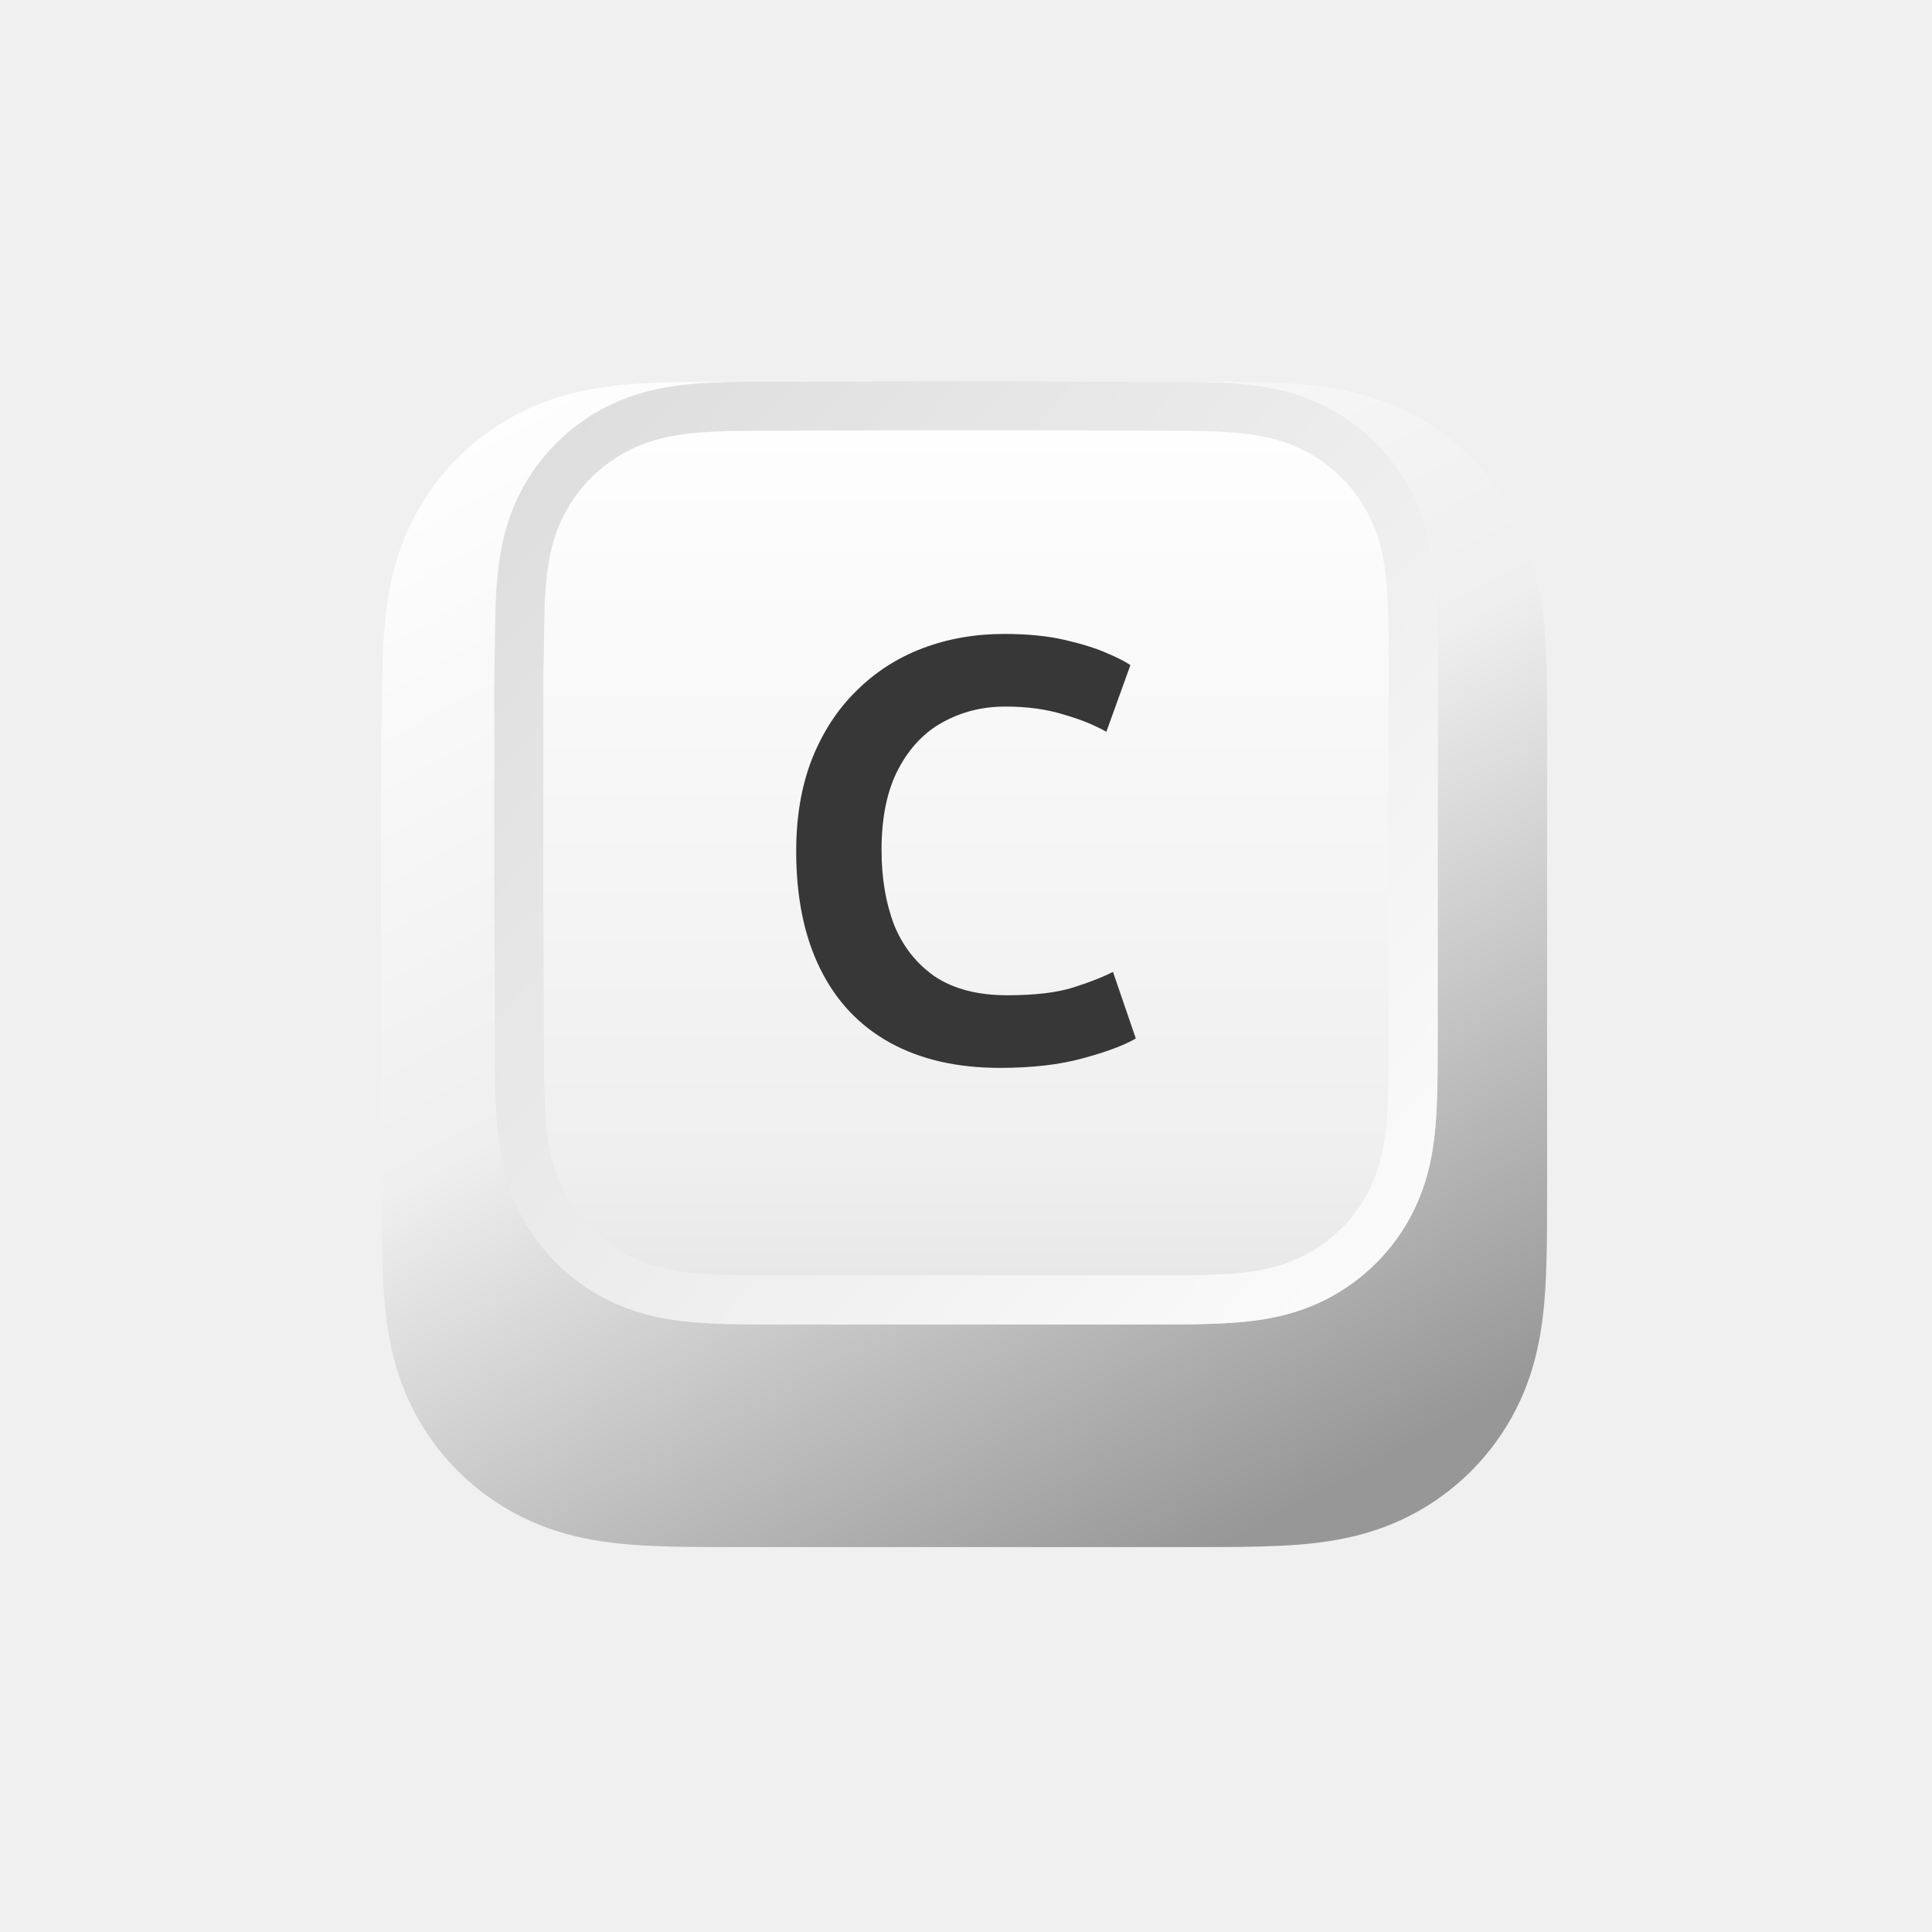
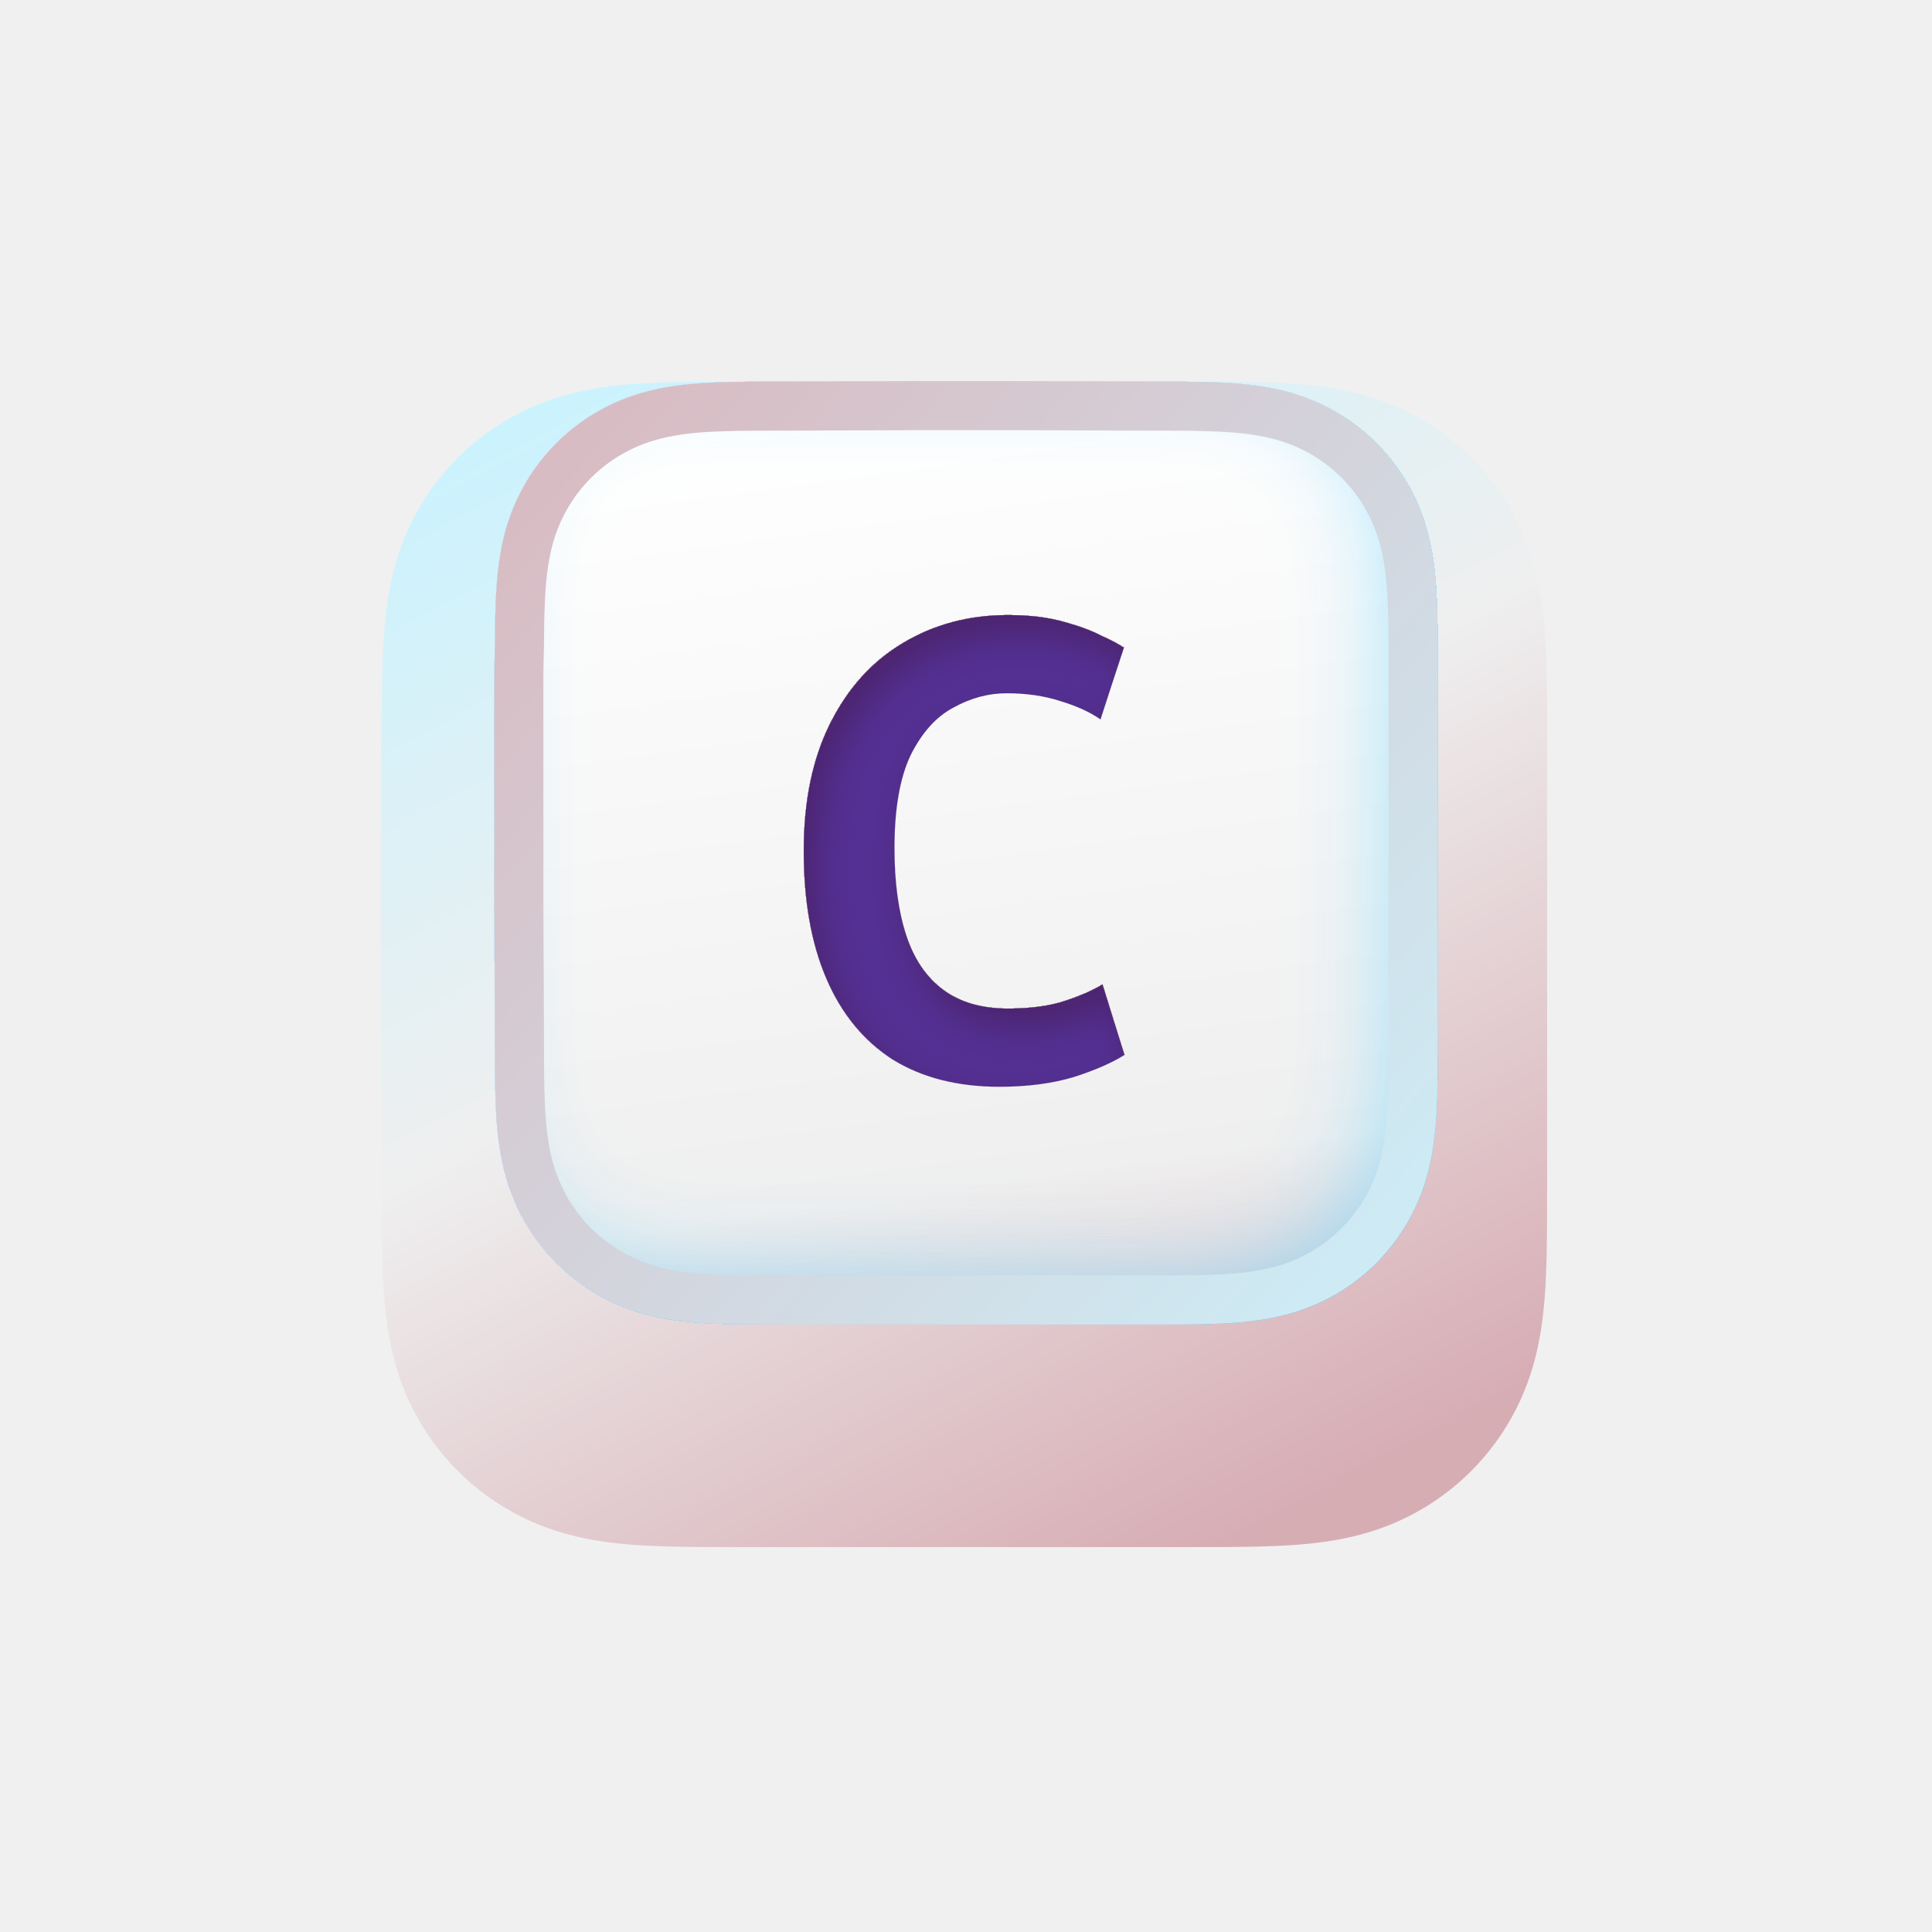
<svg xmlns="http://www.w3.org/2000/svg" width="512" height="512" viewBox="0 0 512 512" fill="none">
-   <path fill-rule="evenodd" clip-rule="evenodd" d="M410 197.235C410 193.567 410.001 189.898 409.979 186.23C409.961 183.139 409.925 180.05 409.841 176.961C409.659 170.228 409.262 163.438 408.065 156.781C406.851 150.028 404.868 143.742 401.743 137.606C398.671 131.575 394.658 126.056 389.87 121.272C385.083 116.487 379.563 112.477 373.53 109.407C367.387 106.281 361.095 104.299 354.334 103.085C347.676 101.889 340.884 101.493 334.152 101.311C331.061 101.228 327.97 101.192 324.878 101.173C321.207 101.151 317.537 101.153 313.866 101.153L271.249 101H239.374L197.51 101.153C193.833 101.153 190.155 101.151 186.478 101.173C183.379 101.192 180.283 101.228 177.186 101.311C170.437 101.493 163.63 101.89 156.956 103.087C150.187 104.3 143.885 106.282 137.734 109.405C131.688 112.476 126.156 116.486 121.359 121.272C116.563 126.056 112.542 131.574 109.465 137.604C106.331 143.743 104.345 150.032 103.127 156.789C101.929 163.444 101.532 170.231 101.349 176.961C101.266 180.05 101.23 183.14 101.211 186.23C101.189 189.899 101 194.456 101 198.125L101.001 239.408L101 271.624L101.19 313.785C101.19 317.459 101.189 321.132 101.211 324.806C101.23 327.9 101.266 330.994 101.349 334.087C101.532 340.828 101.93 347.628 103.129 354.294C104.346 361.057 106.332 367.351 109.463 373.495C112.541 379.535 116.562 385.061 121.359 389.852C126.156 394.643 131.686 398.659 137.731 401.734C143.886 404.863 150.19 406.848 156.964 408.063C163.635 409.261 170.44 409.658 177.186 409.84C180.283 409.923 183.38 409.959 186.478 409.978C190.156 410 193.833 409.999 197.51 409.999L239.752 410H271.706L313.866 409.998C317.537 409.998 321.207 410 324.878 409.978C327.97 409.959 331.061 409.923 334.152 409.84C340.887 409.658 347.681 409.26 354.342 408.062C361.099 406.847 367.388 404.863 373.527 401.735C379.561 398.66 385.083 394.644 389.87 389.852C394.657 385.061 398.67 379.536 401.742 373.498C404.869 367.351 406.851 361.053 408.066 354.286C409.263 347.623 409.659 340.826 409.841 334.087C409.925 330.993 409.961 327.9 409.979 324.806C410.002 321.132 410 317.459 410 313.785C410 313.785 409.998 272.369 409.998 271.624V239.374C409.998 238.825 410 197.235 410 197.235" fill="url(#paint0_linear_3418_154)" />
-   <mask id="path-2-inside-1_3418_154" fill="white">
-     <path fill-rule="evenodd" clip-rule="evenodd" d="M381 178.86C381 175.892 381.001 172.924 380.983 169.956C380.968 167.456 380.939 164.956 380.871 162.457C380.725 157.01 380.403 151.517 379.434 146.13C378.452 140.666 376.848 135.581 374.32 130.617C371.834 125.737 368.587 121.272 364.714 117.401C360.841 113.53 356.375 110.285 351.493 107.802C346.524 105.273 341.433 103.669 335.963 102.687C330.576 101.72 325.081 101.399 319.634 101.252C317.133 101.184 314.632 101.156 312.131 101.14C309.161 101.122 306.192 101.123 303.222 101.123L268.742 101H242.953L209.083 101.123C206.107 101.123 203.132 101.122 200.157 101.14C197.65 101.156 195.145 101.184 192.639 101.252C187.179 101.399 181.672 101.72 176.272 102.688C170.795 103.67 165.697 105.273 160.72 107.8C155.829 110.285 151.353 113.529 147.472 117.401C143.591 121.272 140.339 125.736 137.849 130.615C135.313 135.581 133.706 140.67 132.721 146.137C131.752 151.521 131.43 157.013 131.282 162.457C131.215 164.956 131.186 167.456 131.171 169.956C131.153 172.924 131 176.612 131 179.58L131.001 212.981L131 239.046L131.154 273.156C131.154 276.128 131.153 279.1 131.171 282.072C131.186 284.576 131.215 287.079 131.283 289.582C131.43 295.036 131.752 300.537 132.723 305.931C133.707 311.402 135.314 316.494 137.847 321.465C140.338 326.352 143.591 330.823 147.472 334.699C151.352 338.576 155.827 341.824 160.718 344.312C165.697 346.844 170.798 348.45 176.278 349.433C181.676 350.402 187.181 350.723 192.639 350.87C195.145 350.938 197.65 350.967 200.157 350.982C203.132 351 206.107 350.999 209.083 350.999L243.259 351H269.112L303.222 350.999C306.192 350.999 309.161 351 312.131 350.982C314.632 350.967 317.133 350.938 319.634 350.87C325.083 350.723 330.58 350.401 335.969 349.432C341.436 348.449 346.524 346.843 351.491 344.313C356.373 341.826 360.841 338.576 364.714 334.699C368.587 330.823 371.833 326.353 374.319 321.467C376.848 316.494 378.453 311.399 379.436 305.924C380.404 300.533 380.724 295.034 380.872 289.582C380.939 287.079 380.968 284.576 380.983 282.072C381.002 279.1 381 276.128 381 273.156C381 273.156 380.998 239.648 380.998 239.046V212.953C380.998 212.509 381 178.86 381 178.86" />
-   </mask>
-   <path fill-rule="evenodd" clip-rule="evenodd" d="M381 178.86C381 175.892 381.001 172.924 380.983 169.956C380.968 167.456 380.939 164.956 380.871 162.457C380.725 157.01 380.403 151.517 379.434 146.13C378.452 140.666 376.848 135.581 374.32 130.617C371.834 125.737 368.587 121.272 364.714 117.401C360.841 113.53 356.375 110.285 351.493 107.802C346.524 105.273 341.433 103.669 335.963 102.687C330.576 101.72 325.081 101.399 319.634 101.252C317.133 101.184 314.632 101.156 312.131 101.14C309.161 101.122 306.192 101.123 303.222 101.123L268.742 101H242.953L209.083 101.123C206.107 101.123 203.132 101.122 200.157 101.14C197.65 101.156 195.145 101.184 192.639 101.252C187.179 101.399 181.672 101.72 176.272 102.688C170.795 103.67 165.697 105.273 160.72 107.8C155.829 110.285 151.353 113.529 147.472 117.401C143.591 121.272 140.339 125.736 137.849 130.615C135.313 135.581 133.706 140.67 132.721 146.137C131.752 151.521 131.43 157.013 131.282 162.457C131.215 164.956 131.186 167.456 131.171 169.956C131.153 172.924 131 176.612 131 179.58L131.001 212.981L131 239.046L131.154 273.156C131.154 276.128 131.153 279.1 131.171 282.072C131.186 284.576 131.215 287.079 131.283 289.582C131.43 295.036 131.752 300.537 132.723 305.931C133.707 311.402 135.314 316.494 137.847 321.465C140.338 326.352 143.591 330.823 147.472 334.699C151.352 338.576 155.827 341.824 160.718 344.312C165.697 346.844 170.798 348.45 176.278 349.433C181.676 350.402 187.181 350.723 192.639 350.87C195.145 350.938 197.65 350.967 200.157 350.982C203.132 351 206.107 350.999 209.083 350.999L243.259 351H269.112L303.222 350.999C306.192 350.999 309.161 351 312.131 350.982C314.632 350.967 317.133 350.938 319.634 350.87C325.083 350.723 330.58 350.401 335.969 349.432C341.436 348.449 346.524 346.843 351.491 344.313C356.373 341.826 360.841 338.576 364.714 334.699C368.587 330.823 371.833 326.353 374.319 321.467C376.848 316.494 378.453 311.399 379.436 305.924C380.404 300.533 380.724 295.034 380.872 289.582C380.939 287.079 380.968 284.576 380.983 282.072C381.002 279.1 381 276.128 381 273.156C381 273.156 380.998 239.648 380.998 239.046V212.953C380.998 212.509 381 178.86 381 178.86" fill="url(#paint1_linear_3418_154)" />
-   <path d="M380.983 169.956L367.983 170.033L367.983 170.036L380.983 169.956ZM380.871 162.457L367.876 162.807L367.876 162.81L380.871 162.457ZM379.434 146.13L366.64 148.431L366.64 148.432L379.434 146.13ZM374.32 130.617L385.904 124.717L385.903 124.716L374.32 130.617ZM364.714 117.401L355.523 126.596L355.525 126.597L364.714 117.401ZM351.493 107.802L357.389 96.215L357.389 96.215L351.493 107.802ZM335.963 102.687L333.666 115.482L333.666 115.482L335.963 102.687ZM319.634 101.252L319.283 114.247L319.283 114.247L319.634 101.252ZM312.131 101.14L312.211 88.14L312.211 88.14L312.131 101.14ZM303.222 101.123L303.175 114.123L303.199 114.123H303.222V101.123ZM268.742 101L268.788 88L268.765 88H268.742V101ZM242.953 101V88H242.929L242.906 88L242.953 101ZM209.083 101.123V114.123H209.107L209.13 114.123L209.083 101.123ZM200.157 101.14L200.077 88.14L200.076 88.14L200.157 101.14ZM192.639 101.252L192.989 114.247L192.99 114.247L192.639 101.252ZM176.272 102.688L178.566 115.484L178.567 115.484L176.272 102.688ZM160.72 107.8L154.834 96.209L154.834 96.209L160.72 107.8ZM147.472 117.401L156.653 126.605L156.653 126.605L147.472 117.401ZM137.849 130.615L149.427 136.525L149.428 136.524L137.849 130.615ZM132.721 146.137L119.927 143.832L119.927 143.832L132.721 146.137ZM131.282 162.457L118.287 162.104L118.287 162.107L131.282 162.457ZM131.171 169.956L144.171 170.036L144.171 170.035L131.171 169.956ZM131 179.58L118 179.58L118 179.58L131 179.58ZM131.001 212.981L144.001 212.981L144.001 212.98L131.001 212.981ZM131 239.046L118 239.045L118 239.075L118 239.104L131 239.046ZM131.154 273.156H144.154V273.127L144.154 273.098L131.154 273.156ZM131.171 282.072L118.171 282.151L118.171 282.151L131.171 282.072ZM131.283 289.582L118.288 289.933L118.288 289.933L131.283 289.582ZM132.723 305.931L145.517 303.628L145.517 303.628L132.723 305.931ZM137.847 321.465L126.265 327.368L126.265 327.368L137.847 321.465ZM160.718 344.312L154.824 355.899L154.825 355.9L160.718 344.312ZM176.278 349.433L178.575 336.638L178.574 336.638L176.278 349.433ZM192.639 350.87L192.99 337.875L192.989 337.875L192.639 350.87ZM200.157 350.982L200.236 337.982L200.236 337.982L200.157 350.982ZM209.083 350.999L209.083 337.999H209.083V350.999ZM243.259 351L243.259 364H243.259V351ZM269.112 351L269.112 364L269.112 364L269.112 351ZM303.222 350.999L303.222 337.999L303.222 337.999L303.222 350.999ZM312.131 350.982L312.052 337.982L312.051 337.982L312.131 350.982ZM319.634 350.87L319.986 363.866L319.986 363.866L319.634 350.87ZM335.969 349.432L338.271 362.227L338.271 362.227L335.969 349.432ZM351.491 344.313L345.59 332.729L345.589 332.73L351.491 344.313ZM364.714 334.699L355.518 325.51L355.517 325.511L364.714 334.699ZM374.319 321.467L385.905 327.362L385.906 327.361L374.319 321.467ZM379.436 305.924L392.231 308.222L392.231 308.221L379.436 305.924ZM380.872 289.582L367.876 289.231L367.876 289.231L380.872 289.582ZM380.983 282.072L367.983 281.992L367.983 281.995L380.983 282.072ZM381 273.156L394 273.156L394 273.156L381 273.156ZM381 178.86H394C394 175.904 394.001 172.893 393.983 169.876L380.983 169.956L367.983 170.036C368.001 172.956 368 175.88 368 178.86H381ZM380.983 169.956L393.983 169.879C393.968 167.335 393.938 164.733 393.867 162.104L380.871 162.457L367.876 162.81C367.941 165.179 367.969 167.576 367.983 170.033L380.983 169.956ZM380.871 162.457L393.867 162.107C393.714 156.444 393.372 150.182 392.229 143.829L379.434 146.13L366.64 148.432C367.435 152.851 367.735 157.576 367.876 162.807L380.871 162.457ZM379.434 146.13L392.229 143.83C391.051 137.276 389.08 130.954 385.904 124.717L374.32 130.617L362.735 136.516C364.615 140.208 365.853 144.057 366.64 148.431L379.434 146.13ZM374.32 130.617L385.903 124.716C382.797 118.617 378.741 113.041 373.903 108.205L364.714 117.401L355.525 126.597C358.434 129.504 360.871 132.857 362.736 136.517L374.32 130.617ZM364.714 117.401L373.904 108.207C369.067 103.372 363.49 99.32 357.389 96.215L351.493 107.802L345.597 119.388C349.259 121.251 352.614 123.688 355.523 126.596L364.714 117.401ZM351.493 107.802L357.389 96.215C351.146 93.039 344.818 91.069 338.26 89.891L335.963 102.687L333.666 115.482C338.047 116.269 341.901 117.507 345.598 119.388L351.493 107.802ZM335.963 102.687L338.26 89.891C331.909 88.751 325.646 88.409 319.985 88.257L319.634 101.252L319.283 114.247C324.516 114.388 329.244 114.688 333.666 115.482L335.963 102.687ZM319.634 101.252L319.986 88.257C317.355 88.185 314.752 88.156 312.211 88.14L312.131 101.14L312.051 114.14C314.512 114.155 316.912 114.183 319.283 114.247L319.634 101.252ZM312.131 101.14L312.211 88.14C309.192 88.122 306.178 88.124 303.222 88.124V101.123V114.123C306.205 114.123 309.13 114.122 312.051 114.14L312.131 101.14ZM303.222 101.123L303.269 88.124L268.788 88L268.742 101L268.695 114L303.175 114.123L303.222 101.123ZM268.742 101V88H242.953V101V114H268.742V101ZM242.953 101L242.906 88L209.035 88.124L209.083 101.123L209.13 114.123L243 114L242.953 101ZM209.083 101.123V88.124C206.121 88.124 203.101 88.122 200.077 88.14L200.157 101.14L200.236 114.14C203.163 114.122 206.094 114.123 209.083 114.123V101.123ZM200.157 101.14L200.076 88.14C197.53 88.156 194.923 88.185 192.288 88.257L192.639 101.252L192.99 114.247C195.366 114.183 197.77 114.155 200.237 114.14L200.157 101.14ZM192.639 101.252L192.289 88.257C186.615 88.409 180.341 88.751 173.977 89.893L176.272 102.688L178.567 115.484C183.002 114.689 187.743 114.388 192.989 114.247L192.639 101.252ZM176.272 102.688L173.978 89.892C167.415 91.069 161.082 93.036 154.834 96.209L160.72 107.8L166.606 119.391C170.311 117.51 174.174 116.272 178.566 115.484L176.272 102.688ZM160.72 107.8L154.834 96.209C148.724 99.312 143.137 103.363 138.29 108.198L147.472 117.401L156.653 126.605C159.569 123.696 162.933 121.257 166.607 119.391L160.72 107.8ZM147.472 117.401L138.291 108.197C133.446 113.03 129.383 118.605 126.269 124.705L137.849 130.615L149.428 136.524C151.295 132.867 153.737 129.513 156.653 126.605L147.472 117.401ZM137.849 130.615L126.27 124.705C123.083 130.947 121.108 137.275 119.927 143.832L132.721 146.137L145.515 148.441C146.304 144.065 147.543 140.216 149.427 136.525L137.849 130.615ZM132.721 146.137L119.927 143.832C118.783 150.184 118.441 156.446 118.287 162.104L131.282 162.457L144.278 162.81C144.42 157.579 144.72 152.857 145.515 148.441L132.721 146.137ZM131.282 162.457L118.287 162.107C118.216 164.734 118.186 167.334 118.171 169.877L131.171 169.956L144.171 170.035C144.185 167.578 144.214 165.179 144.278 162.807L131.282 162.457ZM131.171 169.956L118.171 169.876C118.163 171.215 118.124 172.74 118.082 174.452C118.043 176.095 118 177.913 118 179.58H131H144C144 178.278 144.034 176.769 144.075 175.084C144.114 173.469 144.161 171.666 144.171 170.036L131.171 169.956ZM131 179.58L118 179.58L118.001 212.981L131.001 212.981L144.001 212.98L144 179.579L131 179.58ZM131.001 212.981L118.001 212.98L118 239.045L131 239.046L144 239.046L144.001 212.981L131.001 212.981ZM131 239.046L118 239.104L118.154 273.215L131.154 273.156L144.154 273.098L144 238.987L131 239.046ZM131.154 273.156H118.154C118.154 276.116 118.153 279.131 118.171 282.151L131.171 282.072L144.171 281.994C144.153 279.069 144.154 276.14 144.154 273.156H131.154ZM131.171 282.072L118.171 282.151C118.186 284.698 118.216 287.302 118.288 289.933L131.283 289.582L144.278 289.231C144.214 286.856 144.185 284.454 144.171 281.994L131.171 282.072ZM131.283 289.582L118.288 289.933C118.441 295.602 118.784 301.873 119.928 308.233L132.723 305.931L145.517 303.628C144.721 299.202 144.42 294.47 144.278 289.231L131.283 289.582ZM132.723 305.931L119.928 308.233C121.109 314.793 123.083 321.123 126.265 327.368L137.847 321.465L149.43 315.563C147.546 311.865 146.306 308.01 145.517 303.628L132.723 305.931ZM137.847 321.465L126.265 327.368C129.377 333.475 133.44 339.057 138.284 343.897L147.472 334.699L156.659 325.502C153.742 322.588 151.298 319.228 149.43 315.562L137.847 321.465ZM147.472 334.699L138.284 343.897C143.129 348.736 148.715 352.792 154.824 355.899L160.718 344.312L166.612 332.725C162.939 330.857 159.576 328.415 156.659 325.502L147.472 334.699ZM160.718 344.312L154.825 355.9C161.077 359.079 167.415 361.05 173.983 362.229L176.278 349.433L178.574 336.638C174.181 335.849 170.317 334.609 166.611 332.724L160.718 344.312ZM176.278 349.433L173.982 362.229C180.344 363.371 186.617 363.713 192.288 363.866L192.639 350.87L192.989 337.875C187.746 337.734 183.008 337.433 178.575 336.638L176.278 349.433ZM192.639 350.87L192.288 363.866C194.923 363.937 197.53 363.966 200.078 363.982L200.157 350.982L200.236 337.982C197.771 337.967 195.366 337.939 192.99 337.875L192.639 350.87ZM200.157 350.982L200.077 363.982C203.101 364 206.119 363.999 209.083 363.999V350.999V337.999C206.095 337.999 203.164 338 200.236 337.982L200.157 350.982ZM209.083 350.999L209.083 363.999L243.259 364L243.259 351L243.26 338L209.083 337.999L209.083 350.999ZM243.259 351V364H269.112V351V338H243.259V351ZM269.112 351L269.112 364L303.223 363.999L303.222 350.999L303.222 337.999L269.111 338L269.112 351ZM303.222 350.999V363.999C306.178 363.999 309.192 364 312.211 363.982L312.131 350.982L312.051 337.982C309.13 338 306.205 337.999 303.222 337.999V350.999ZM312.131 350.982L312.21 363.982C314.753 363.966 317.356 363.937 319.986 363.866L319.634 350.87L319.283 337.875C316.911 337.939 314.512 337.967 312.052 337.982L312.131 350.982ZM319.634 350.87L319.986 363.866C325.649 363.712 331.915 363.37 338.271 362.227L335.969 349.432L333.668 336.637C329.245 337.433 324.517 337.734 319.283 337.875L319.634 350.87ZM335.969 349.432L338.271 362.227C344.826 361.048 351.152 359.076 357.393 355.896L351.491 344.313L345.589 332.73C341.896 334.611 338.045 335.85 333.668 336.637L335.969 349.432ZM351.491 344.313L357.392 355.896C363.495 352.787 369.074 348.729 373.911 343.887L364.714 334.699L355.517 325.511C352.607 328.424 349.252 330.864 345.59 332.729L351.491 344.313ZM364.714 334.699L373.909 343.888C378.746 339.048 382.8 333.466 385.905 327.362L374.319 321.467L362.732 315.573C360.866 319.24 358.428 322.598 355.518 325.51L364.714 334.699ZM374.319 321.467L385.906 327.361C389.083 321.115 391.053 314.783 392.231 308.222L379.436 305.924L366.64 303.627C365.852 308.015 364.614 311.873 362.731 315.573L374.319 321.467ZM379.436 305.924L392.231 308.221C393.372 301.865 393.714 295.598 393.867 289.933L380.872 289.582L367.876 289.231C367.735 294.469 367.435 299.201 366.64 303.627L379.436 305.924ZM380.872 289.582L393.867 289.933C393.938 287.301 393.968 284.696 393.983 282.15L380.983 282.072L367.983 281.995C367.969 284.455 367.941 286.857 367.876 289.231L380.872 289.582ZM380.983 282.072L393.983 282.153C394.002 279.132 394 276.115 394 273.156H381H368C368 276.142 368.001 279.069 367.983 281.992L380.983 282.072ZM381 273.156C394 273.156 394 273.155 394 273.155C394 273.155 394 273.155 394 273.154C394 273.153 394 273.151 394 273.149C394 273.145 394 273.139 394 273.131C394 273.115 394 273.091 394 273.059C394 272.996 394 272.902 394 272.779C394 272.534 394 272.173 394 271.715C394 270.797 394 269.486 394 267.91C394 264.76 393.999 260.552 393.999 256.326C393.999 247.873 393.998 239.346 393.998 239.046H380.998H367.998C367.998 239.347 367.999 247.876 367.999 256.327C367.999 260.554 368 264.761 368 267.912C368 269.487 368 270.799 368 271.716C368 272.175 368 272.535 368 272.78C368 272.903 368 272.997 368 273.061C368 273.093 368 273.117 368 273.133C368 273.141 368 273.147 368 273.151C368 273.153 368 273.154 368 273.155C368 273.156 368 273.156 368 273.157C368 273.157 368 273.157 381 273.156ZM380.998 239.046H393.998V212.953H380.998H367.998V239.046H380.998ZM380.998 212.953H393.998C393.998 212.732 393.999 204.209 393.999 195.741C393.999 191.507 394 187.287 394 184.125C394 182.545 394 181.229 394 180.308C394 179.847 394 179.485 394 179.239C394 179.116 394 179.021 394 178.957C394 178.926 394 178.901 394 178.885C394 178.877 394 178.871 394 178.867C394 178.865 394 178.864 394 178.862C394 178.862 394 178.862 394 178.861C394 178.861 394 178.861 381 178.86C368 178.859 368 178.86 368 178.86C368 178.86 368 178.86 368 178.861C368 178.862 368 178.864 368 178.866C368 178.87 368 178.876 368 178.884C368 178.9 368 178.924 368 178.956C368 179.02 368 179.114 368 179.237C368 179.484 368 179.846 368 180.306C368 181.227 368 182.543 368 184.124C368 187.285 367.999 191.505 367.999 195.739C367.999 204.207 367.998 212.731 367.998 212.953H380.998Z" fill="url(#paint2_linear_3418_154)" mask="url(#path-2-inside-1_3418_154)" />
-   <path d="M265 283C253.637 283 243.92 280.773 235.85 276.32C227.779 271.866 221.619 265.344 217.372 256.755C213.124 248.166 211 237.774 211 225.58C211 216.46 212.381 208.348 215.142 201.243C218.009 194.033 221.938 187.988 226.929 183.111C231.92 178.127 237.761 174.362 244.451 171.817C251.142 169.272 258.363 168 266.115 168C272.274 168 277.637 168.53 282.204 169.591C286.77 170.651 290.487 171.817 293.354 173.09C296.327 174.362 298.398 175.423 299.566 176.271L293.195 193.927C290.009 192.124 286.186 190.586 281.726 189.314C277.265 187.935 272.168 187.246 266.434 187.246C260.381 187.246 254.858 188.625 249.867 191.382C244.982 194.033 241.053 198.168 238.08 203.788C235.106 209.408 233.619 216.566 233.619 225.261C233.619 232.684 234.735 239.312 236.965 245.144C239.301 250.87 242.912 255.43 247.796 258.823C252.788 262.11 259.159 263.754 266.912 263.754C274.239 263.754 280.08 263.065 284.434 261.686C288.788 260.308 292.292 258.929 294.947 257.55L301 275.206C297.92 277.009 293.248 278.758 286.982 280.455C280.823 282.152 273.496 283 265 283Z" fill="#373737" />
+   <path fill-rule="evenodd" clip-rule="evenodd" d="M410 197.235C410 193.567 410.001 189.898 409.979 186.23C409.961 183.139 409.925 180.05 409.841 176.961C409.659 170.228 409.262 163.438 408.065 156.781C406.851 150.028 404.868 143.742 401.743 137.606C398.671 131.575 394.658 126.056 389.87 121.272C385.083 116.487 379.563 112.477 373.53 109.407C367.387 106.281 361.095 104.299 354.334 103.085C347.676 101.889 340.884 101.493 334.152 101.311C331.061 101.228 327.97 101.192 324.878 101.173C321.207 101.151 317.537 101.153 313.866 101.153L271.249 101H239.374L197.51 101.153C193.833 101.153 190.155 101.151 186.478 101.173C183.379 101.192 180.283 101.228 177.186 101.311C170.437 101.493 163.63 101.89 156.956 103.087C150.187 104.3 143.885 106.282 137.734 109.405C131.688 112.476 126.156 116.486 121.359 121.272C116.563 126.056 112.542 131.574 109.465 137.604C106.331 143.743 104.345 150.032 103.127 156.789C101.929 163.444 101.532 170.231 101.349 176.961C101.266 180.05 101.23 183.14 101.211 186.23C101.189 189.899 101 194.456 101 198.125L101.001 239.408L101 271.624L101.19 313.785C101.19 317.459 101.189 321.132 101.211 324.806C101.23 327.9 101.266 330.994 101.349 334.087C101.532 340.828 101.93 347.628 103.129 354.294C104.346 361.057 106.332 367.351 109.463 373.495C112.541 379.535 116.562 385.061 121.359 389.852C126.156 394.643 131.686 398.659 137.731 401.734C143.886 404.863 150.19 406.848 156.964 408.064C163.635 409.261 170.44 409.658 177.186 409.84C180.283 409.923 183.38 409.959 186.478 409.978C190.156 410 193.833 409.999 197.51 409.999L239.752 410H271.706L313.866 409.998C317.537 409.998 321.207 410 324.878 409.978C327.97 409.959 331.061 409.923 334.152 409.84C340.887 409.658 347.681 409.26 354.342 408.062C361.099 406.847 367.388 404.863 373.527 401.735C379.561 398.66 385.083 394.644 389.87 389.852C394.657 385.061 398.67 379.536 401.742 373.498C404.868 367.351 406.851 361.053 408.066 354.286C409.263 347.623 409.659 340.826 409.841 334.087C409.925 330.993 409.961 327.9 409.979 324.806C410.002 321.132 410 317.459 410 313.785C410 313.785 409.998 272.369 409.998 271.624V239.374C409.998 238.825 410 197.235 410 197.235Z" fill="url(#paint0_linear_3418_154)" />
+   <g filter="url(#filter0_i_3418_154)">
+     <path fill-rule="evenodd" clip-rule="evenodd" d="M381 178.86C381 175.892 381.001 172.924 380.983 169.956C380.968 167.456 380.939 164.956 380.871 162.457C380.725 157.01 380.403 151.517 379.434 146.13C378.452 140.666 376.848 135.581 374.32 130.617C371.834 125.737 368.587 121.272 364.714 117.401C360.841 113.53 356.375 110.285 351.493 107.802C346.524 105.273 341.433 103.669 335.963 102.687C330.576 101.72 325.081 101.399 319.634 101.252C317.133 101.184 314.632 101.156 312.131 101.14C309.161 101.122 306.192 101.123 303.222 101.123L268.742 101H242.953L209.083 101.123C206.107 101.123 203.132 101.122 200.157 101.14C197.65 101.156 195.145 101.184 192.639 101.252C187.179 101.399 181.672 101.72 176.272 102.688C170.795 103.67 165.697 105.273 160.72 107.8C155.829 110.285 151.353 113.529 147.472 117.401C143.591 121.272 140.339 125.736 137.849 130.615C135.313 135.581 133.706 140.67 132.721 146.137C131.752 151.521 131.43 157.013 131.282 162.457C131.215 164.956 131.186 167.456 131.171 169.956C131.153 172.924 131 176.612 131 179.58L131.001 212.981L131 239.046L131.154 273.156C131.154 276.128 131.153 279.1 131.171 282.072C131.186 284.576 131.215 287.079 131.283 289.582C131.43 295.036 131.752 300.537 132.723 305.931C133.707 311.402 135.314 316.494 137.847 321.465C140.338 326.352 143.591 330.823 147.472 334.699C151.352 338.576 155.827 341.824 160.718 344.312C165.697 346.844 170.798 348.45 176.278 349.433C181.676 350.402 187.181 350.723 192.639 350.87C195.145 350.938 197.65 350.967 200.157 350.982C203.132 351 206.107 350.999 209.083 350.999L243.259 351H269.112L303.222 350.999C306.192 350.999 309.161 351 312.131 350.982C314.632 350.967 317.133 350.938 319.634 350.87C325.083 350.723 330.58 350.401 335.969 349.432C341.436 348.449 346.524 346.843 351.491 344.313C356.373 341.826 360.841 338.576 364.714 334.699C368.587 330.823 371.833 326.353 374.319 321.467C376.848 316.494 378.453 311.399 379.436 305.924C380.404 300.533 380.725 295.034 380.872 289.582C380.939 287.079 380.968 284.576 380.983 282.072C381.001 279.1 381 276.128 381 273.156C381 273.156 380.998 239.648 380.998 239.046V212.953C380.998 212.509 381 178.86 381 178.86Z" fill="url(#paint1_linear_3418_154)" />
+   </g>
+   <path d="M137.654 273.127L137.5 239.046L137.501 212.981V212.98L137.5 179.58L137.506 178.501C137.518 177.389 137.547 176.182 137.577 174.926C137.617 173.286 137.661 171.553 137.671 169.996V169.995C137.686 167.518 137.715 165.069 137.78 162.634C137.925 157.296 138.236 152.189 139.118 147.289C140.005 142.367 141.428 137.898 143.638 133.569C145.68 129.568 148.311 125.883 151.432 122.645L152.062 122.003C155.461 118.613 159.381 115.771 163.663 113.596C168.004 111.392 172.485 109.971 177.419 109.087L177.42 109.086C182.337 108.204 187.461 107.893 192.813 107.749H192.814C195.255 107.683 197.71 107.655 200.196 107.64C203.147 107.622 206.101 107.623 209.083 107.623H209.106L242.977 107.5H268.719L303.199 107.623H303.222C304.71 107.623 306.191 107.623 307.668 107.625L312.091 107.64C314.572 107.655 317.022 107.683 319.458 107.749H319.459C324.799 107.893 329.91 108.204 334.814 109.085C339.74 109.969 344.212 111.39 348.545 113.595C352.816 115.768 356.727 118.609 360.118 121.998L360.119 121.999C363.299 125.176 365.996 128.81 368.112 132.771L368.527 133.566C370.732 137.895 372.153 142.361 373.037 147.28V147.281C373.919 152.184 374.23 157.293 374.374 162.632V162.634C374.44 165.068 374.469 167.516 374.483 169.995V169.996C374.501 172.94 374.5 175.887 374.5 178.86V184.124C374.5 187.285 374.499 191.506 374.499 195.739C374.499 204.202 374.498 212.722 374.498 212.953V239.046C374.498 239.352 374.499 247.878 374.499 256.327C374.499 260.553 374.5 264.76 374.5 267.911V273.156C374.5 276.135 374.502 279.085 374.483 282.032V282.034C374.472 283.895 374.453 285.74 374.417 287.574L374.374 289.406C374.23 294.751 373.919 299.867 373.038 304.775C372.153 309.707 370.731 314.184 368.525 318.521C366.35 322.796 363.507 326.711 360.116 330.104L360.115 330.105C356.724 333.5 352.813 336.345 348.541 338.521H348.54C344.21 340.728 339.74 342.15 334.818 343.035C329.912 343.918 324.8 344.229 319.458 344.373C317.022 344.439 314.572 344.467 312.092 344.482H312.091C310.618 344.491 309.145 344.495 307.668 344.497L303.222 344.499L269.111 344.5H243.26L209.083 344.499C207.592 344.499 206.109 344.499 204.629 344.497L200.196 344.482C198.332 344.471 196.485 344.453 194.648 344.416L192.814 344.373L190.818 344.311C186.186 344.142 181.727 343.807 177.427 343.035L176.506 342.863C171.93 341.969 167.735 340.588 163.664 338.518H163.663C159.382 336.34 155.464 333.495 152.065 330.101C148.879 326.918 146.176 323.278 144.055 319.312L143.639 318.514C141.43 314.18 140.007 309.706 139.12 304.779C138.237 299.869 137.925 294.753 137.78 289.406C137.747 288.187 137.723 286.964 137.706 285.736L137.671 282.033C137.653 279.085 137.654 276.134 137.654 273.156V273.127Z" stroke="url(#paint2_linear_3418_154)" stroke-width="13" />
+   <g filter="url(#filter1_i_3418_154)">
+     <path d="M264.859 288C253.754 288 244.31 285.583 236.525 280.749C228.855 275.799 223.017 268.663 219.01 259.34C215.003 250.017 213 238.737 213 225.5C213 212.263 215.347 200.983 220.04 191.66C224.734 182.337 231.145 175.258 239.273 170.424C247.515 165.475 256.788 163 267.091 163C272.7 163 277.566 163.576 281.687 164.727C285.923 165.878 289.357 167.144 291.99 168.525C294.737 169.791 296.683 170.827 297.828 171.633L291.646 190.624C288.785 188.668 285.236 187.056 281 185.79C276.764 184.409 272.013 183.718 266.747 183.718C261.939 183.718 257.246 184.984 252.667 187.517C248.088 189.934 244.31 194.135 241.333 200.12C238.471 206.105 237.04 214.335 237.04 224.809C237.04 233.787 238.071 241.442 240.131 247.772C242.192 254.103 245.455 258.937 249.919 262.275C254.384 265.613 260.108 267.282 267.091 267.282C273.158 267.282 278.253 266.591 282.374 265.21C286.495 263.829 289.758 262.39 292.162 260.894L298 279.54C294.795 281.612 290.33 283.569 284.606 285.41C278.882 287.137 272.3 288 264.859 288Z" fill="#533093" />
+   </g>
  <defs>
+     <filter id="filter0_i_3418_154" x="123" y="93" width="258" height="258" filterUnits="userSpaceOnUse" color-interpolation-filters="sRGB">
+       <feFlood flood-opacity="0" result="BackgroundImageFix" />
+       <feBlend mode="normal" in="SourceGraphic" in2="BackgroundImageFix" result="shape" />
+       <feColorMatrix in="SourceAlpha" type="matrix" values="0 0 0 0 0 0 0 0 0 0 0 0 0 0 0 0 0 0 127 0" result="hardAlpha" />
+       <feOffset dx="-8" dy="-8" />
+       <feGaussianBlur stdDeviation="14.5" />
+       <feComposite in2="hardAlpha" operator="arithmetic" k2="-1" k3="1" />
+       <feColorMatrix type="matrix" values="0 0 0 0 0.37 0 0 0 0 0.821 0 0 0 0 1 0 0 0 0.69 0" />
+       <feBlend mode="normal" in2="shape" result="effect1_innerShadow_3418_154" />
+     </filter>
+     <filter id="filter1_i_3418_154" x="213" y="163" width="88" height="130" filterUnits="userSpaceOnUse" color-interpolation-filters="sRGB">
+       <feFlood flood-opacity="0" result="BackgroundImageFix" />
+       <feBlend mode="normal" in="SourceGraphic" in2="BackgroundImageFix" result="shape" />
+       <feColorMatrix in="SourceAlpha" type="matrix" values="0 0 0 0 0 0 0 0 0 0 0 0 0 0 0 0 0 0 127 0" result="hardAlpha" />
+       <feOffset dx="3" dy="5" />
+       <feGaussianBlur stdDeviation="4.6" />
+       <feComposite in2="hardAlpha" operator="arithmetic" k2="-1" k3="1" />
+       <feColorMatrix type="matrix" values="0 0 0 0 0.249 0 0 0 0 0.047 0 0 0 0 0.165 0 0 0 0.36 0" />
+       <feBlend mode="normal" in2="shape" result="effect1_innerShadow_3418_154" />
+     </filter>
    <linearGradient id="paint0_linear_3418_154" x1="140" y1="93.5" x2="312.5" y2="416" gradientUnits="userSpaceOnUse">
+       <stop stop-color="#C8F3FF" />
+       <stop offset="0.49" stop-color="#EFEFEF" />
+       <stop offset="1" stop-color="#D7ADB4" />
+     </linearGradient>
+     <linearGradient id="paint1_linear_3418_154" x1="89" y1="125.5" x2="131" y2="434" gradientUnits="userSpaceOnUse">
      <stop stop-color="white" />
-       <stop offset="0.49" stop-color="#EFEFEF" />
-       <stop offset="1" stop-color="#979797" />
-     </linearGradient>
-     <linearGradient id="paint1_linear_3418_154" x1="45.703" y1="101" x2="45.703" y2="521.595" gradientUnits="userSpaceOnUse">
-       <stop stop-color="white" />
-       <stop offset="0.49" stop-color="#EFEFEF" />
-       <stop offset="1" stop-color="#C0C0C0" />
+       <stop offset="0.672" stop-color="#EFEFEF" />
+       <stop offset="1" stop-color="#D7ADB4" />
    </linearGradient>
    <linearGradient id="paint2_linear_3418_154" x1="121.283" y1="79" x2="418.968" y2="349.009" gradientUnits="userSpaceOnUse">
-       <stop stop-color="#DADADA" />
-       <stop offset="1" stop-color="white" />
+       <stop stop-color="#DAB4BB" />
+       <stop offset="1" stop-color="#CCF3FD" />
    </linearGradient>
  </defs>
</svg>
